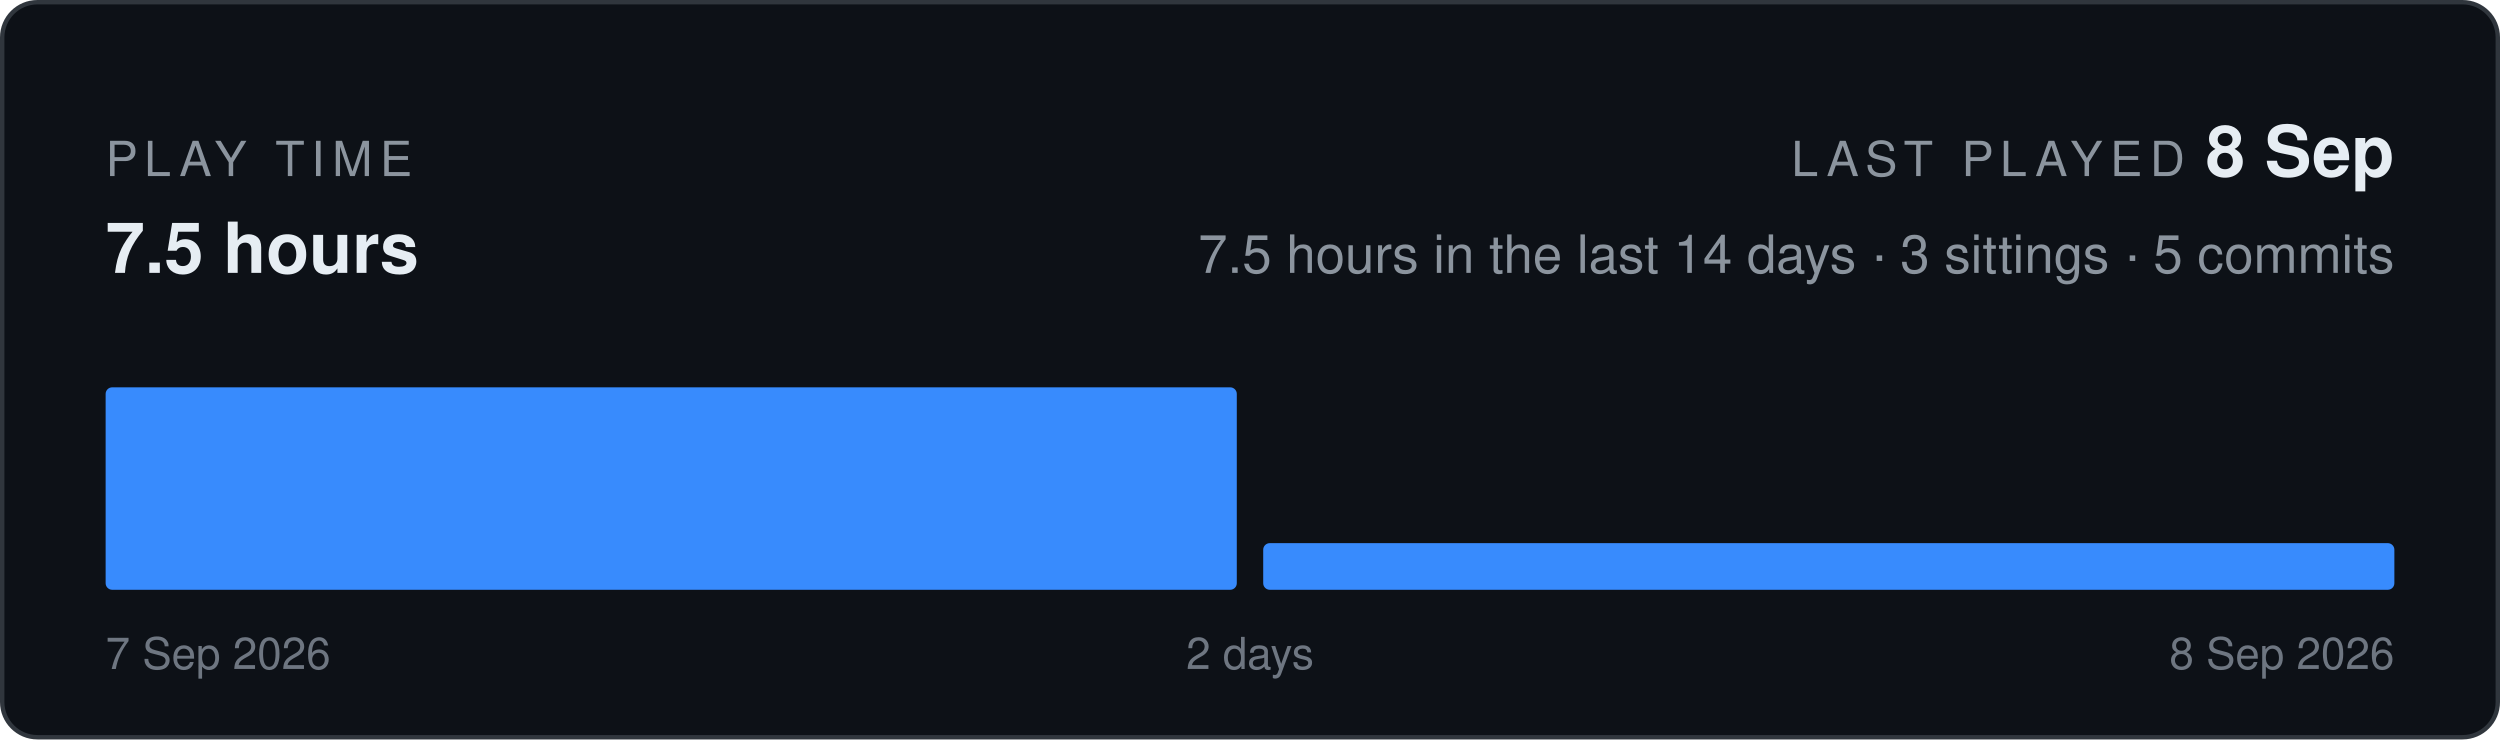
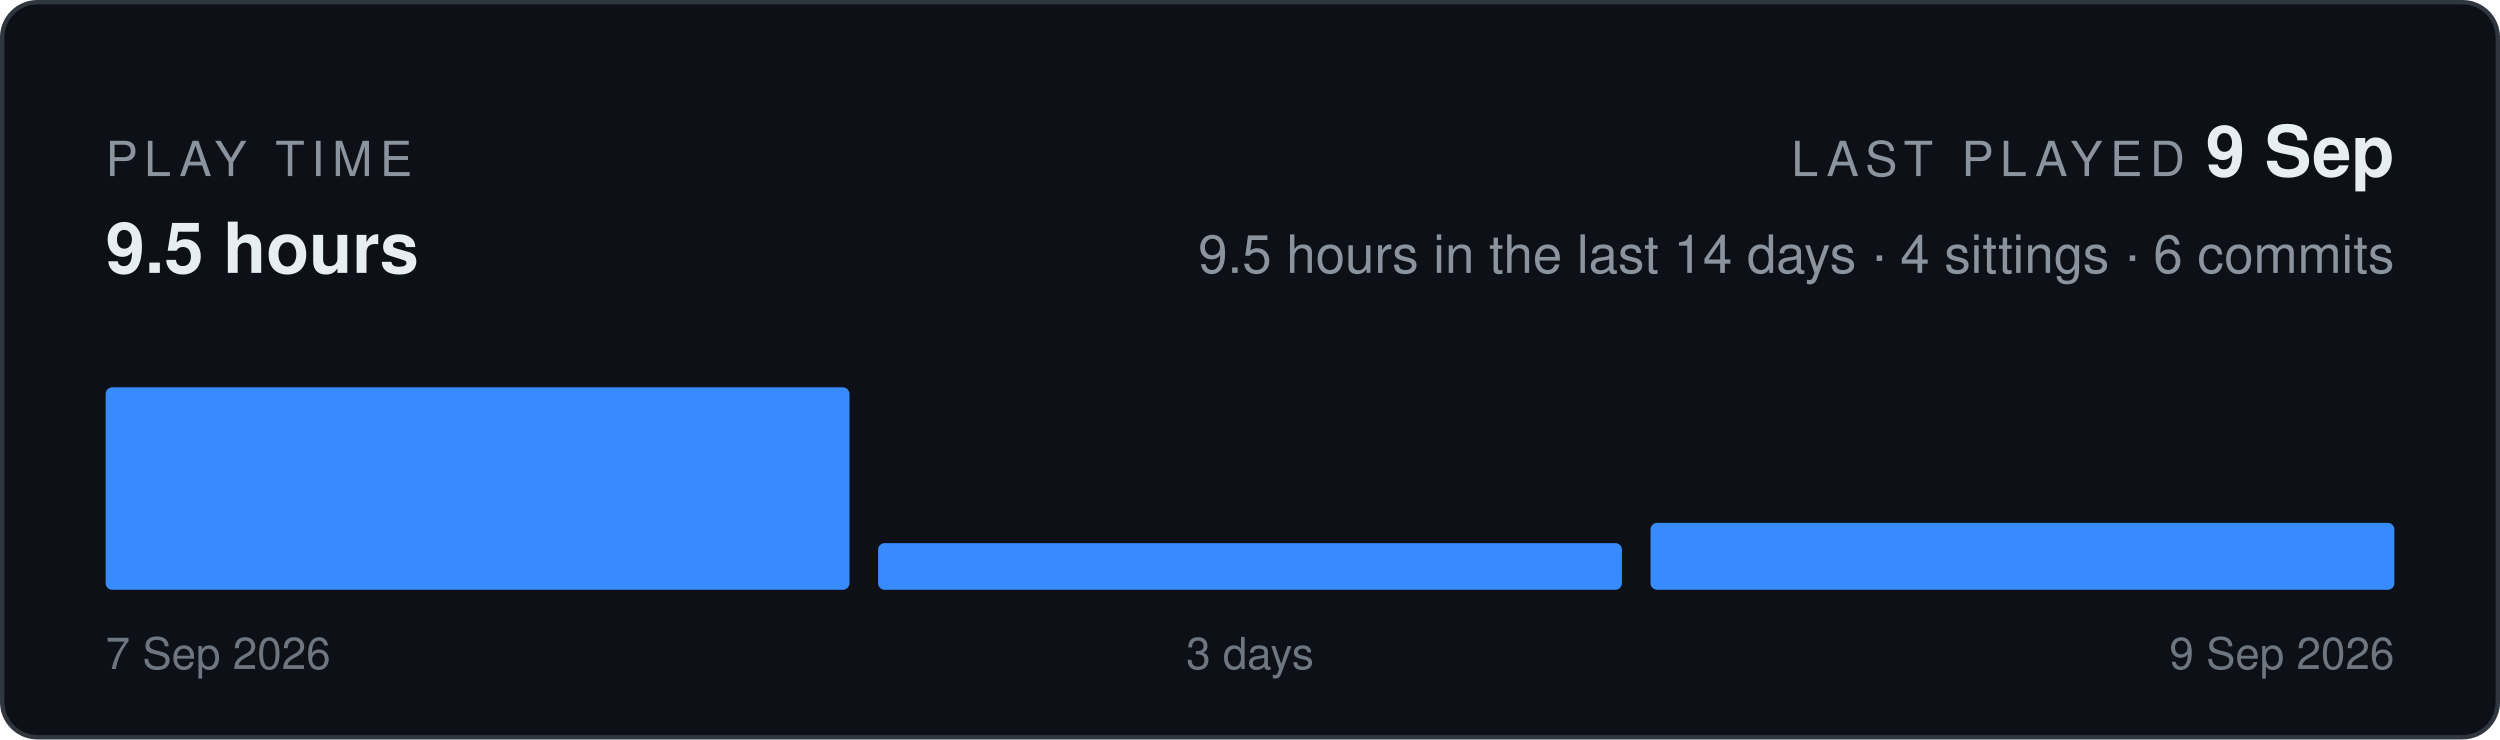
- <svg xmlns="http://www.w3.org/2000/svg" width="568" height="168" viewBox="0 0 568 168" role="img" aria-label="Play time: 7.5 hours over 5 commits, last played 8 Sep">
+ <svg xmlns="http://www.w3.org/2000/svg" width="568" height="168" viewBox="0 0 568 168" role="img" aria-label="Play time: 9.5 hours over 6 commits, last played 9 Sep">
  <style>
    .card { fill: #0d1117; stroke: #30363d }
    text { font-family: -apple-system, BlinkMacSystemFont, "Segoe UI", Helvetica, Arial, sans-serif }
    .label { font-size: 11px; letter-spacing: 1.7px; fill: #8b949e }
    .stat { font-size: 16px; font-weight: 600; letter-spacing: normal; fill: #e6edf3 }
    .note { font-size: 12px; fill: #8b949e }
    .axis { font-size: 10px; fill: #6e7681 }
    .bar { fill: #388bfd }
    .bar-quiet { fill: #21262d }
  </style>
  <rect class="card" x="0.5" y="0.5" width="567" height="167" rx="8" />
  <text class="label" x="24" y="40">PLAY TIME</text>
-   <text class="stat" x="24" y="62">7.5 hours</text>
-   <text class="label" x="544" y="40" text-anchor="end">LAST PLAYED <tspan class="stat">8 Sep</tspan>
+   <text class="stat" x="24" y="62">9.5 hours</text>
+   <text class="label" x="544" y="40" text-anchor="end">LAST PLAYED <tspan class="stat">9 Sep</tspan>
  </text>
-   <text class="note" x="544" y="62" text-anchor="end">7.5 hours in the last 14 days   ·   3 sittings   ·   5 commits</text>
-   <rect class="bar" x="24.0" y="88.0" width="257" height="46.0" rx="1.5" />
-   <rect class="bar" x="287.0" y="123.4" width="257" height="10.6" rx="1.5" />
+   <text class="note" x="544" y="62" text-anchor="end">9.5 hours in the last 14 days   ·   4 sittings   ·   6 commits</text>
+   <rect class="bar" x="24.0" y="88.0" width="169" height="46.0" rx="1.5" />
+   <rect class="bar" x="199.5" y="123.4" width="169" height="10.6" rx="1.5" />
+   <rect class="bar" x="375.0" y="118.8" width="169" height="15.2" rx="1.5" />
  <text class="axis" x="24" y="152">7 Sep 2026</text>
-   <text class="axis" x="284" y="152" text-anchor="middle">2 days</text>
-   <text class="axis" x="544" y="152" text-anchor="end">8 Sep 2026</text>
+   <text class="axis" x="284" y="152" text-anchor="middle">3 days</text>
+   <text class="axis" x="544" y="152" text-anchor="end">9 Sep 2026</text>
</svg>
